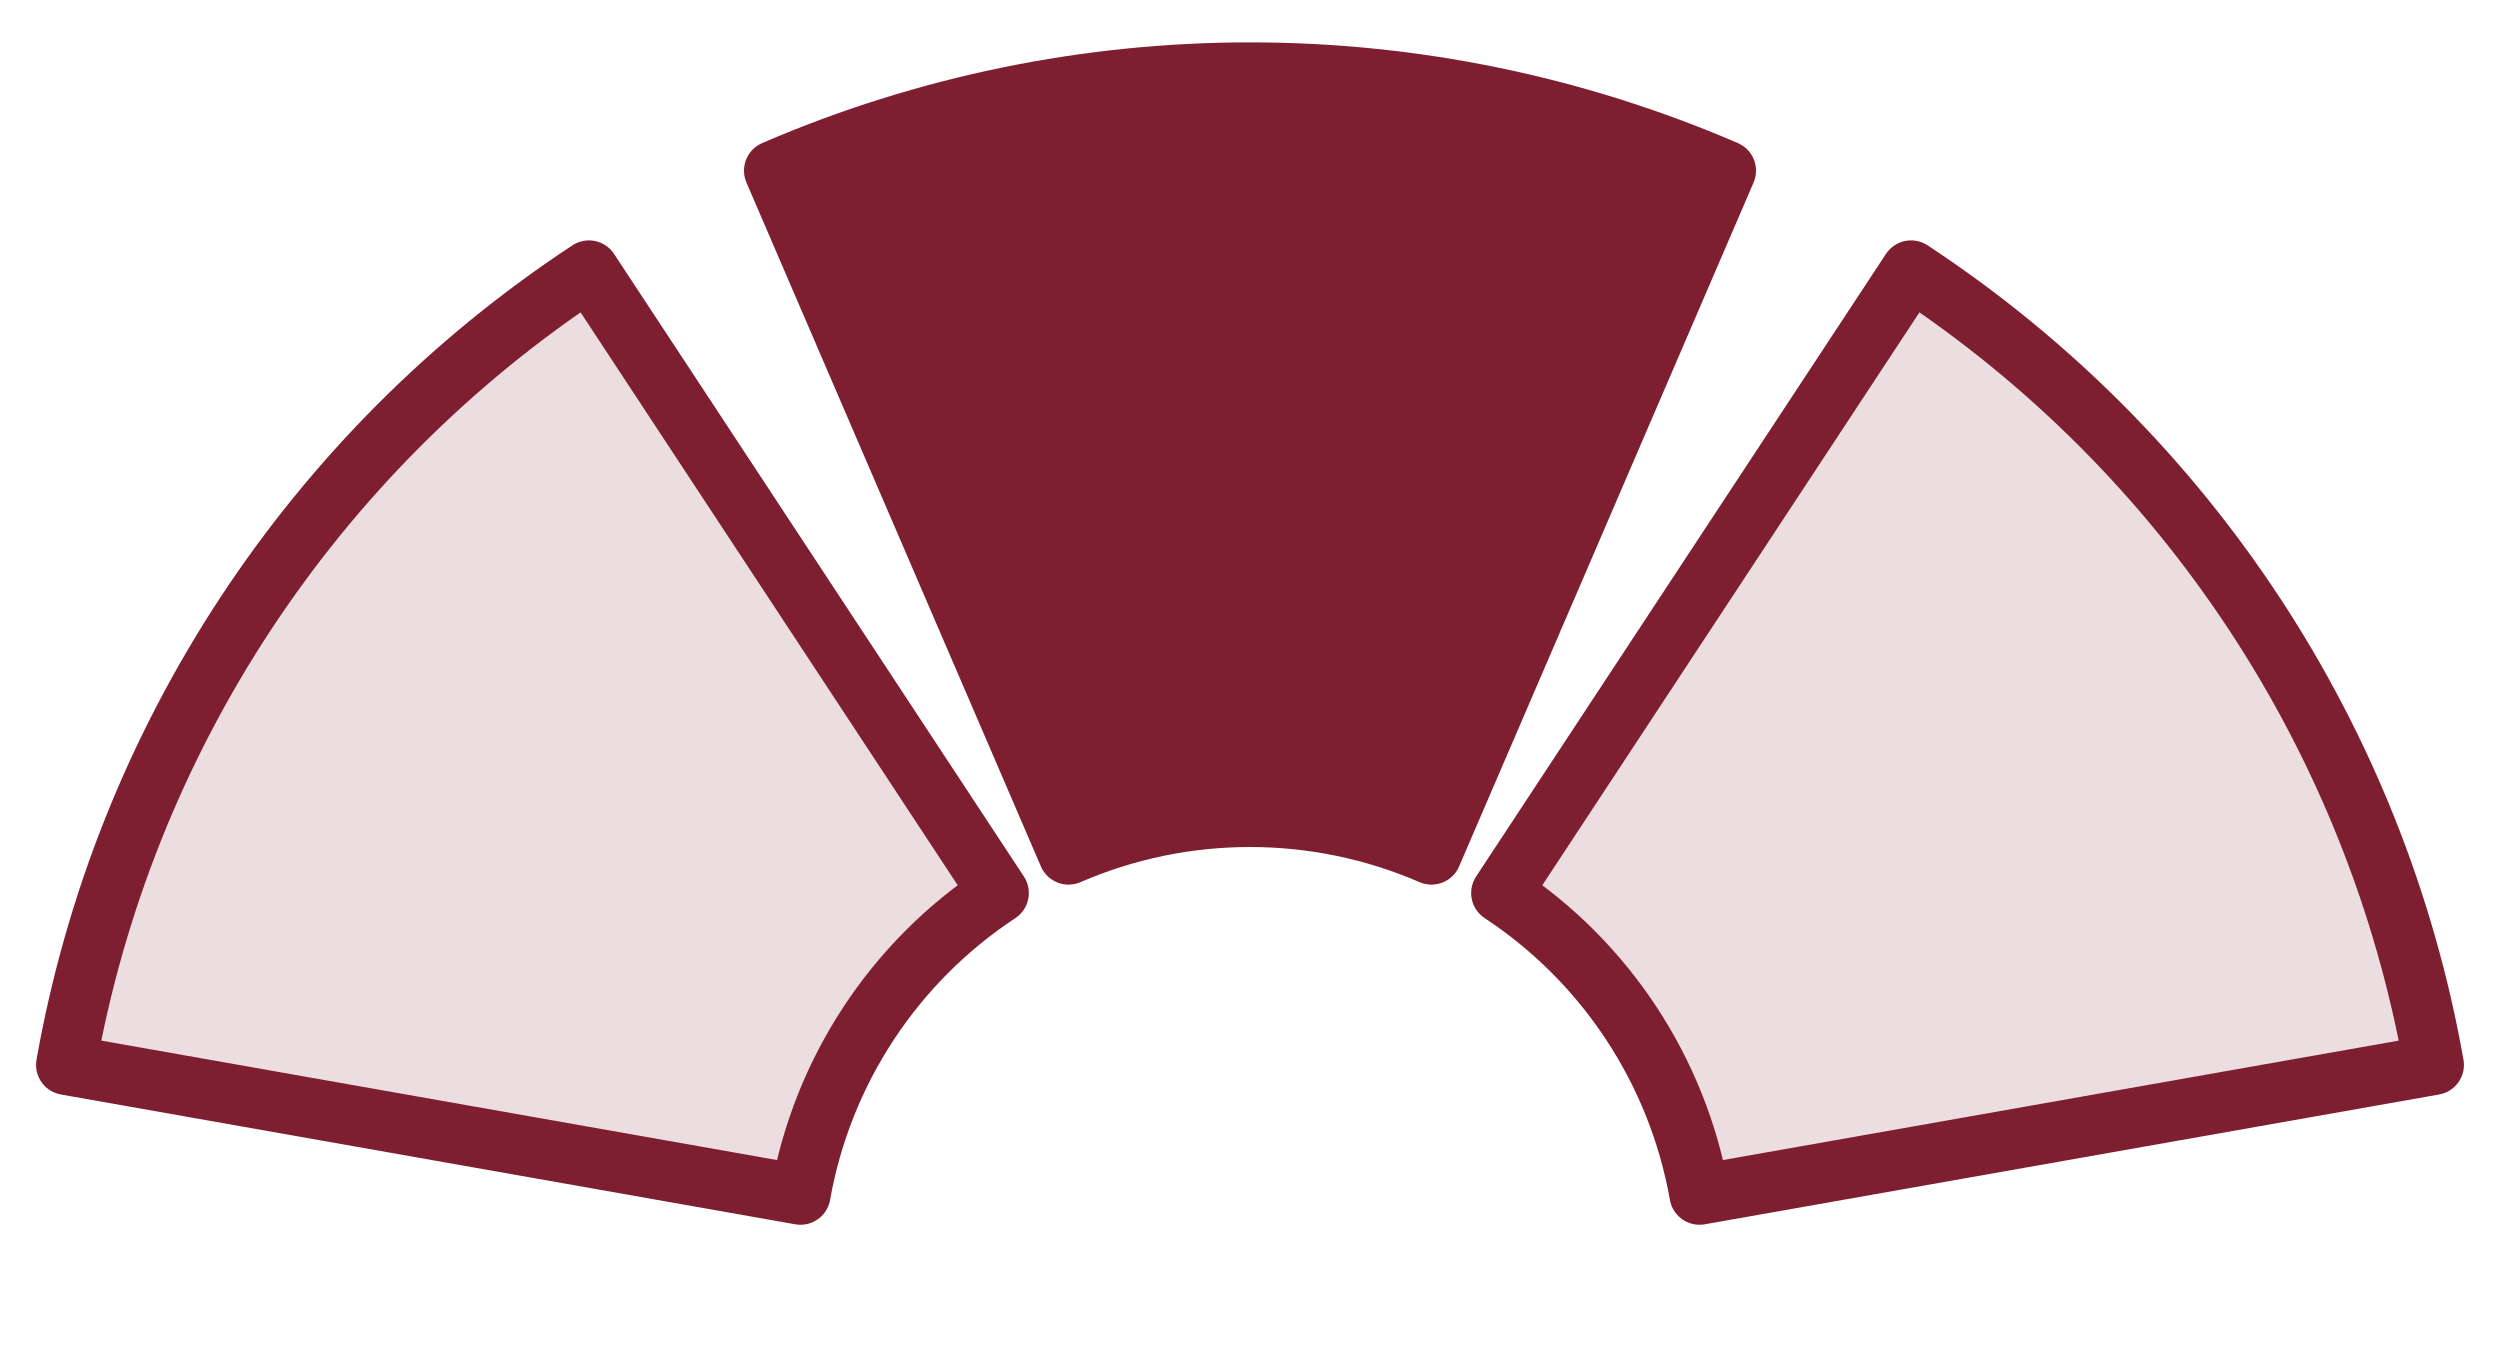
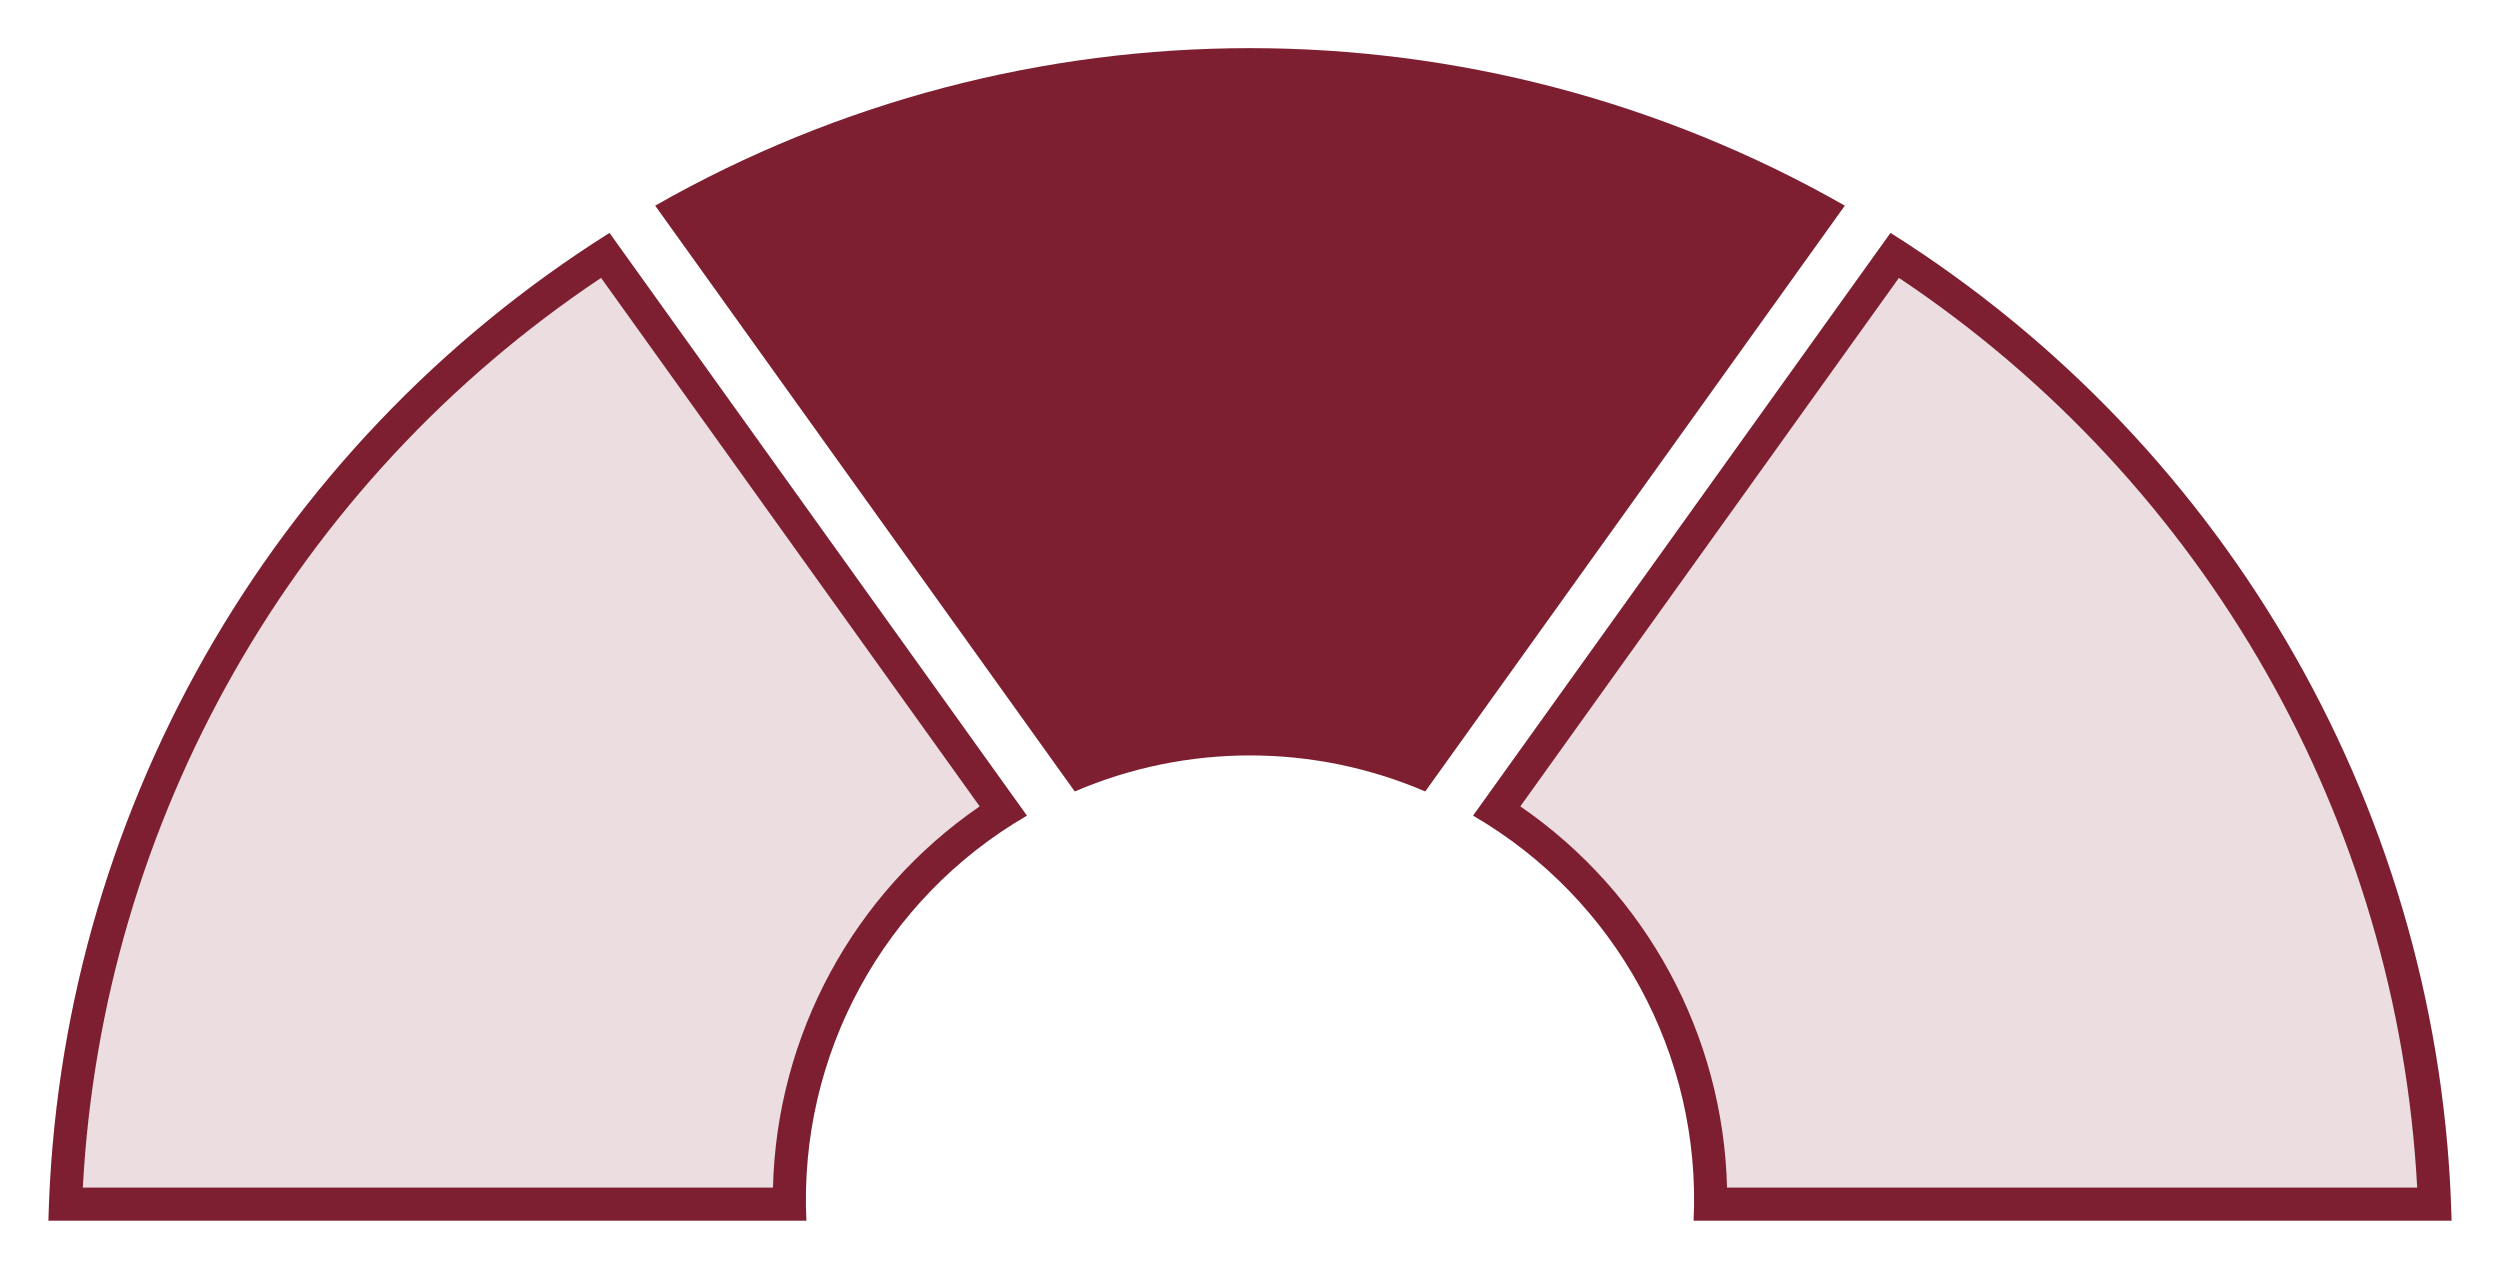
- <svg xmlns="http://www.w3.org/2000/svg" viewBox="-4 -6 208 112" role="img" aria-label="Tres Tercios — datos y tecnología">
-   <g stroke="#7D1F30" stroke-width="5" stroke-linejoin="round">
-     <path fill="rgba(125,31,48,.15)" d="M1.5,82.6 A100,100 0 0 1 45.0,16.5 L79.1,68.3 A38,38 0 0 0 62.6,93.4 Z" />
-     <path fill="#7D1F30" d="M60.4,8.2 A100,100 0 0 1 139.6,8.2 L115.1,65.1 A38,38 0 0 0 84.9,65.1 Z" />
-     <path fill="rgba(125,31,48,.15)" d="M155.0,16.5 A100,100 0 0 1 198.5,82.6 L137.4,93.4 A38,38 0 0 0 120.9,68.3 Z" />
-   </g>
+ <svg xmlns="http://www.w3.org/2000/svg" viewBox="-4 -4 208 105.56" role="img" aria-label="Tres Tercios — tercio central">
+   <path fill="#7D1F30" fill-opacity="0.15" d="M0.03,97.56A100,100 0 0 1 46.71,15.38L81.44,63.86A36.95,36.95 0 0 0 63.09,97.56Z" />
+   <path fill="#7D1F30" fill-rule="evenodd" d="M0.03,97.56A100,100 0 0 1 46.71,15.38L81.44,63.86A36.95,36.95 0 0 0 63.09,97.56ZM2.89,94.81A97.25,97.25 0 0 1 46.01,19.12L77.51,63.09A39.7,39.7 0 0 0 60.31,94.81Z" />
+   <path fill="#7D1F30" d="M50.51,13.11A100,100 0 0 1 149.49,13.11L114.58,61.85A36.95,36.95 0 0 0 85.42,61.85Z" />
+   <path fill="#7D1F30" fill-opacity="0.15" d="M199.97,97.56A100,100 0 0 0 153.29,15.38L118.56,63.86A36.95,36.95 0 0 1 136.91,97.56Z" />
+   <path fill="#7D1F30" fill-rule="evenodd" d="M199.97,97.56A100,100 0 0 0 153.29,15.38L118.56,63.86A36.95,36.95 0 0 1 136.91,97.56ZM197.11,94.81A97.25,97.25 0 0 0 153.99,19.12L122.49,63.09A39.7,39.7 0 0 1 139.69,94.81Z" />
</svg>
